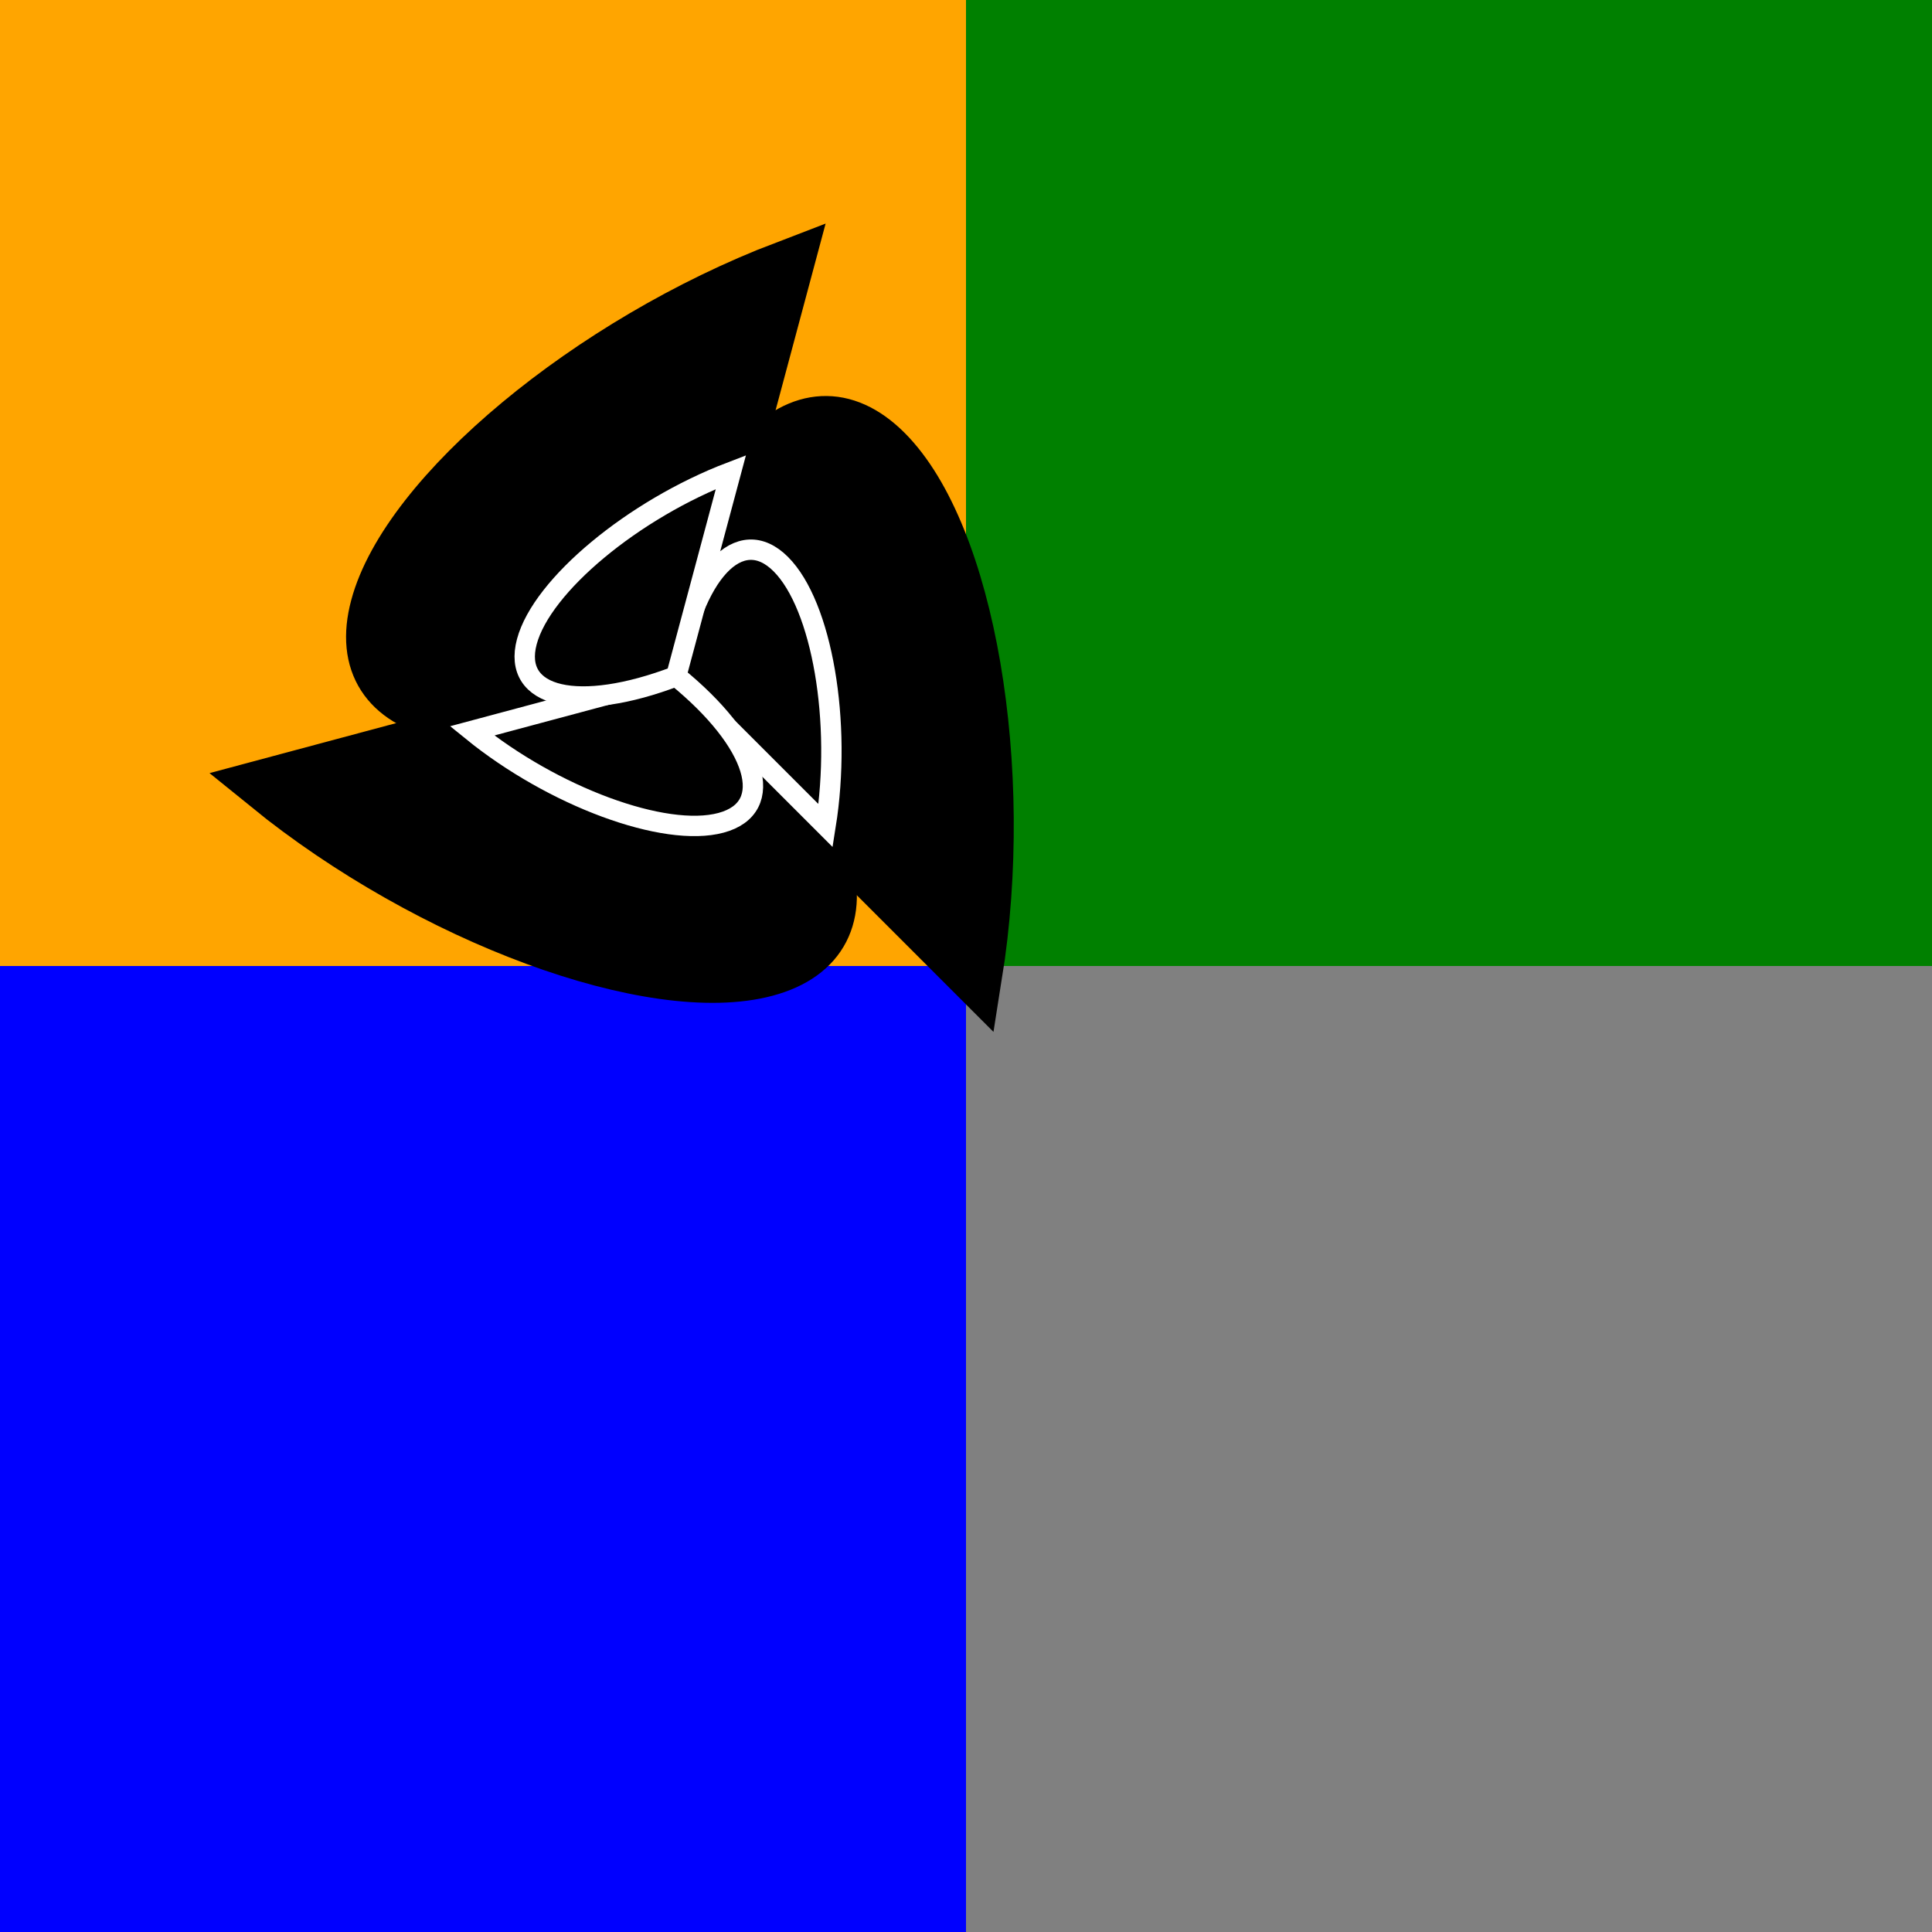
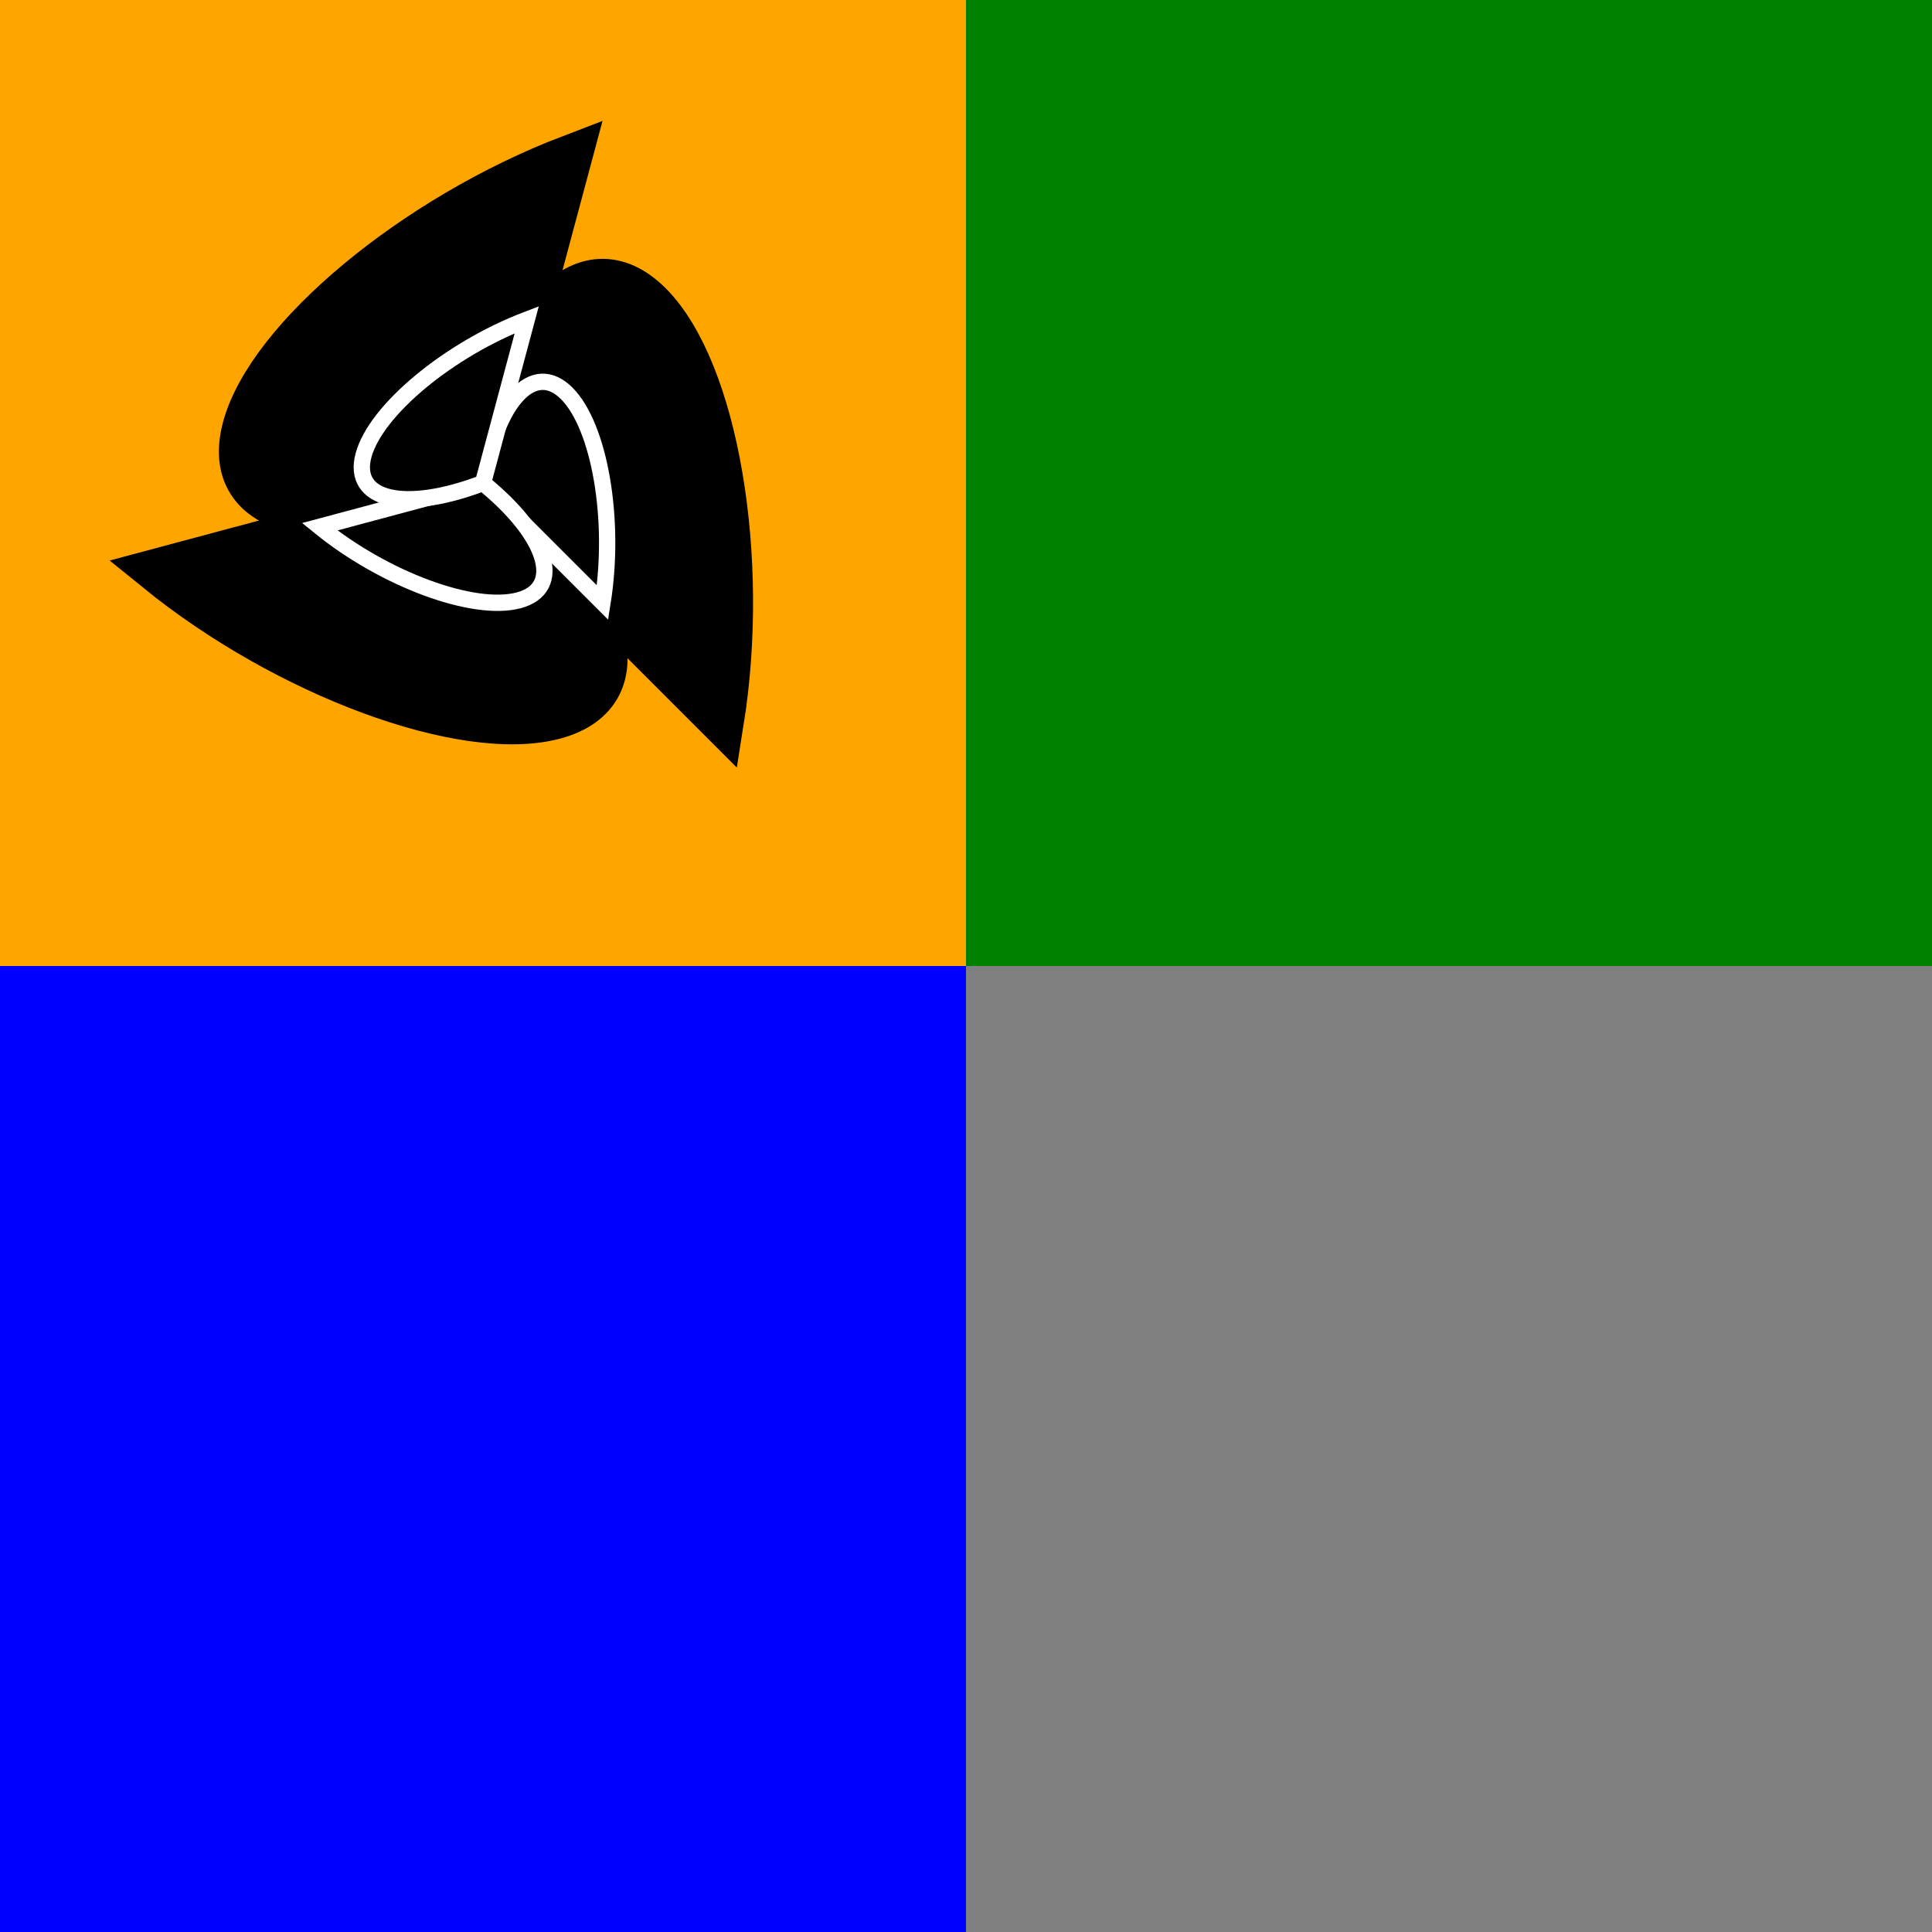
<svg xmlns="http://www.w3.org/2000/svg" width="1024" height="1024" viewBox="0 0 1024 1024">
  <rect x="0" y="0" width="512" height="512" fill="orange" />
  <rect x="512" y="0" width="512" height="512" fill="green" />
  <rect x="0" y="512" width="512" height="512" fill="blue" />
  <rect x="512" y="512" width="512" height="512" fill="grey" />
-   <g transform="translate(358.4, 358.4) scale(1.44)">
+   <g transform="translate(256, 256) scale(1.152)">
    <path d="M 0 0 A 10 25 0 0 1 110 110 Z" fill="black" stroke="black" stroke-width="20" transform="rotate(0 0 0)" />
    <path d="M 0 0 A 10 25 0 0 1 110 110 Z" fill="black" stroke="black" stroke-width="20" transform="rotate(120 0 0)" />
    <path d="M 0 0 A 10 25 0 0 1 110 110 Z" fill="black" stroke="black" stroke-width="20" transform="rotate(240 0 0)" />
    <path d="M 0 0 A 10 25 0 0 1 110 110 Z" fill="black" stroke="white" stroke-width="15" transform="rotate(0 0 0) scale(0.5)" />
    <path d="M 0 0 A 10 25 0 0 1 110 110 Z" fill="black" stroke="white" stroke-width="15" transform="rotate(120 0 0) scale(0.5)" />
    <path d="M 0 0 A 10 25 0 0 1 110 110 Z" fill="black" stroke="white" stroke-width="15" transform="rotate(240 0 0) scale(0.5)" />
  </g>
</svg>
